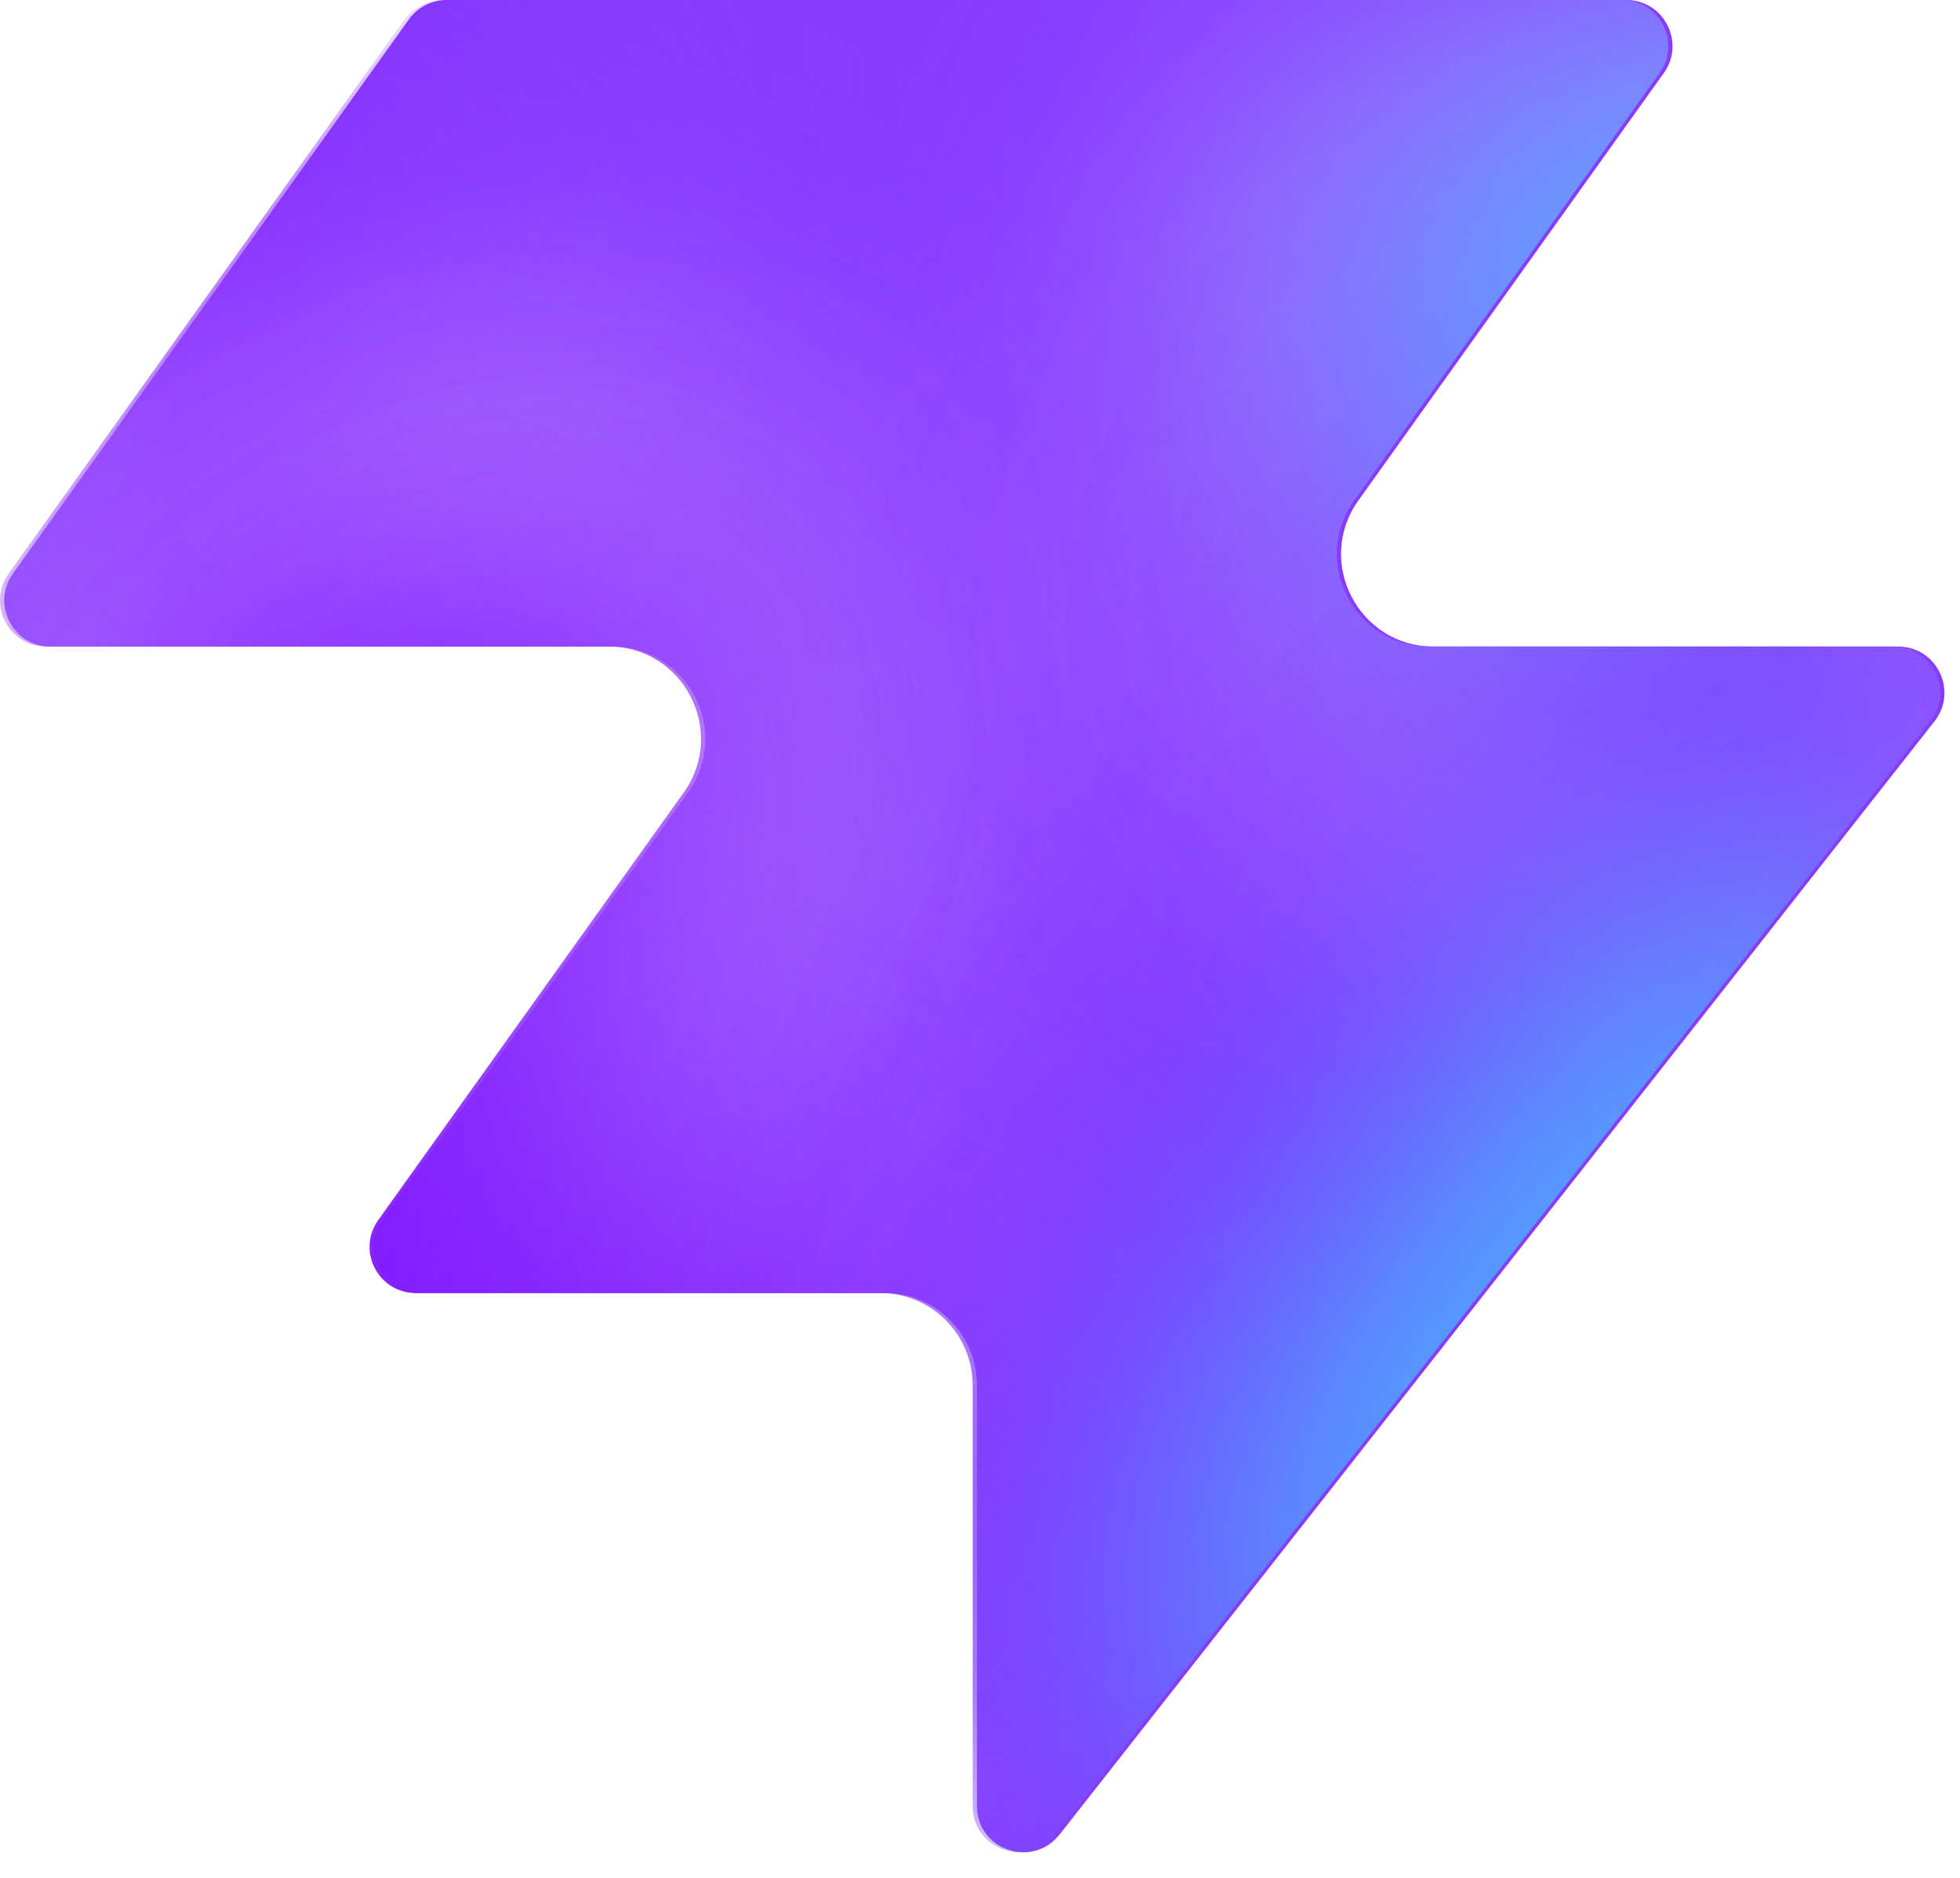
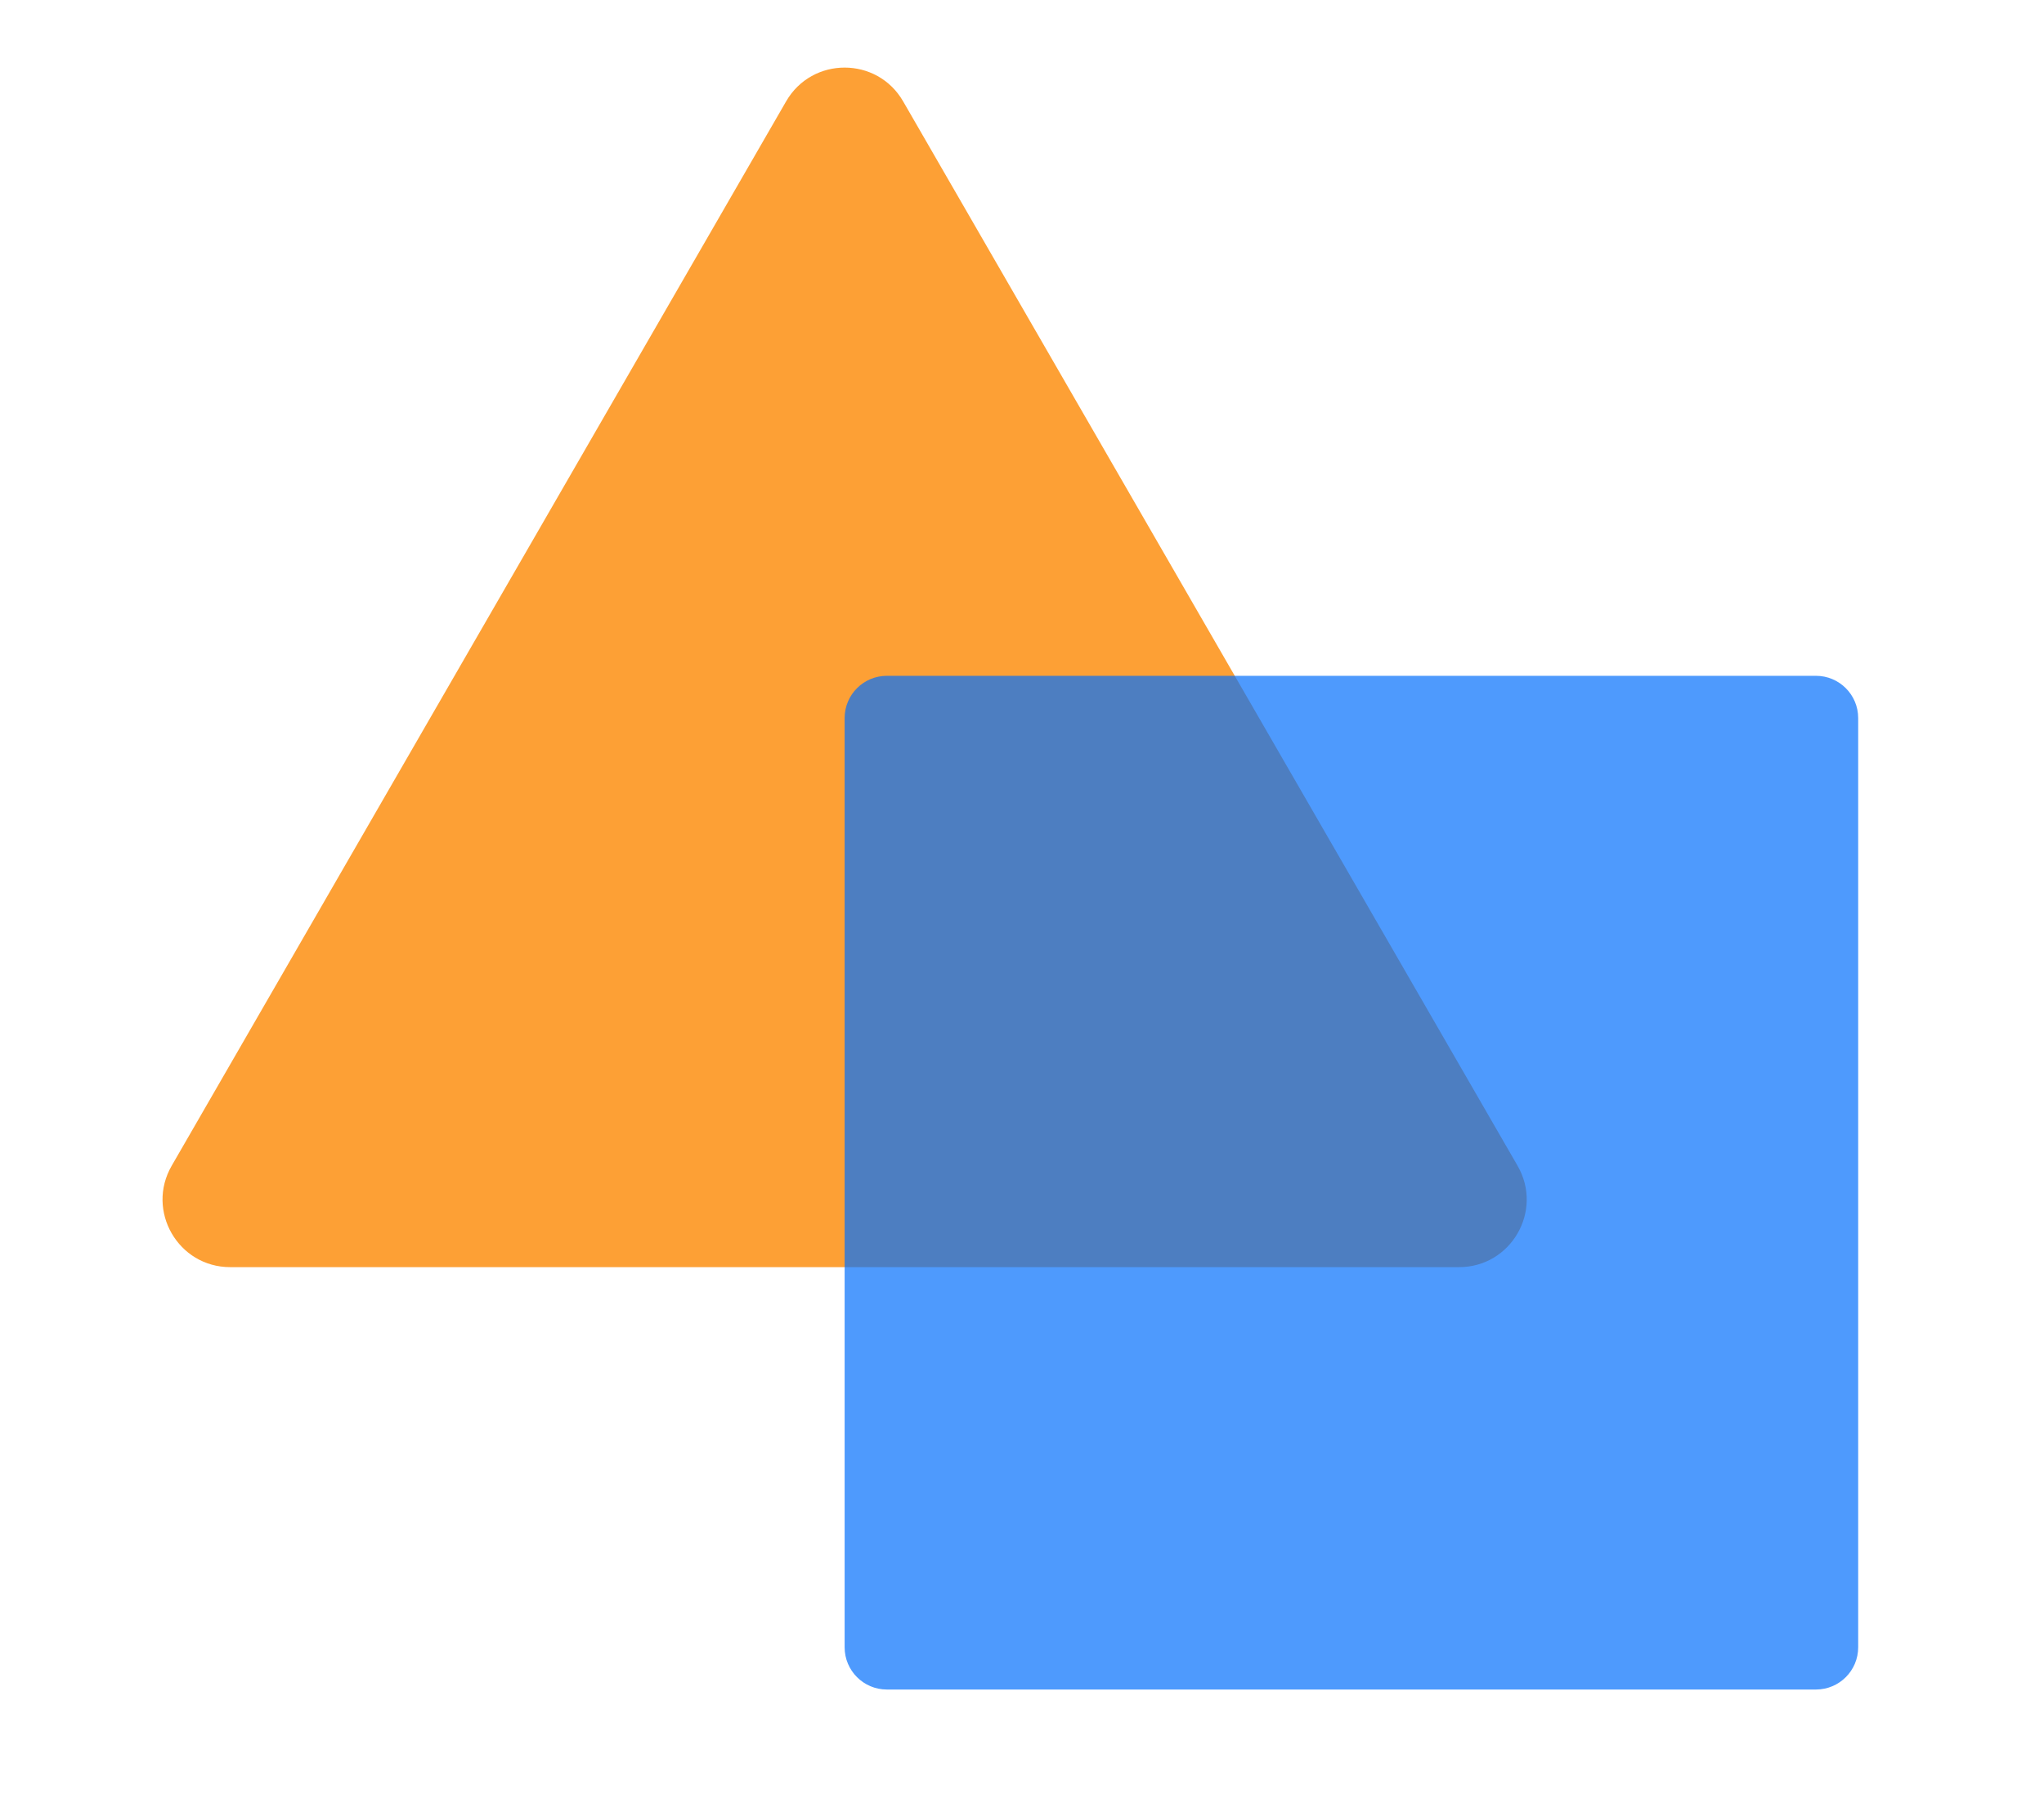
- <svg xmlns="http://www.w3.org/2000/svg" width="48" height="46" fill="none" viewBox="0 0 48 46">
-   <path fill="#863bff" d="M25.946 44.938c-.664.845-2.021.375-2.021-.698V33.937a2.26 2.26 0 0 0-2.262-2.262H10.287c-.92 0-1.456-1.04-.92-1.788l7.48-10.471c1.07-1.497 0-3.578-1.842-3.578H1.237c-.92 0-1.456-1.04-.92-1.788L10.013.474c.214-.297.556-.474.92-.474h28.894c.92 0 1.456 1.04.92 1.788l-7.48 10.471c-1.07 1.498 0 3.579 1.842 3.579h11.377c.943 0 1.473 1.088.89 1.83L25.947 44.94z" style="fill:#863bff;fill:color(display-p3 .525 .23 1);fill-opacity:1" />
-   <mask id="a" width="48" height="46" x="0" y="0" maskUnits="userSpaceOnUse" style="mask-type:alpha">
-     <path fill="#000" d="M25.842 44.938c-.664.844-2.021.375-2.021-.698V33.937a2.26 2.26 0 0 0-2.262-2.262H10.183c-.92 0-1.456-1.04-.92-1.788l7.48-10.471c1.07-1.498 0-3.579-1.842-3.579H1.133c-.92 0-1.456-1.04-.92-1.787L9.91.473c.214-.297.556-.474.92-.474h28.894c.92 0 1.456 1.04.92 1.788l-7.48 10.471c-1.07 1.498 0 3.578 1.842 3.578h11.377c.943 0 1.473 1.088.89 1.832L25.843 44.94z" style="fill:#000;fill-opacity:1" />
-   </mask>
-   <g mask="url(#a)">
-     <g filter="url(#b)">
-       <ellipse cx="5.508" cy="14.704" fill="#ede6ff" rx="5.508" ry="14.704" style="fill:#ede6ff;fill:color(display-p3 .927 .903 1);fill-opacity:1" transform="matrix(.00324 1 1 -.00324 -4.47 31.516)" />
-     </g>
-     <g filter="url(#c)">
-       <ellipse cx="10.399" cy="29.851" fill="#ede6ff" rx="10.399" ry="29.851" style="fill:#ede6ff;fill:color(display-p3 .927 .903 1);fill-opacity:1" transform="matrix(.00324 1 1 -.00324 -39.328 7.883)" />
-     </g>
-     <g filter="url(#d)">
-       <ellipse cx="5.508" cy="30.487" fill="#7e14ff" rx="5.508" ry="30.487" style="fill:#7e14ff;fill:color(display-p3 .492 .077 1);fill-opacity:1" transform="rotate(89.814 -25.913 -14.639)scale(1 -1)" />
-     </g>
-     <g filter="url(#e)">
-       <ellipse cx="5.508" cy="30.599" fill="#7e14ff" rx="5.508" ry="30.599" style="fill:#7e14ff;fill:color(display-p3 .492 .077 1);fill-opacity:1" transform="rotate(89.814 -32.644 -3.334)scale(1 -1)" />
-     </g>
-     <g filter="url(#f)">
-       <ellipse cx="5.508" cy="30.599" fill="#7e14ff" rx="5.508" ry="30.599" style="fill:#7e14ff;fill:color(display-p3 .492 .077 1);fill-opacity:1" transform="matrix(.00324 1 1 -.00324 -34.34 30.47)" />
-     </g>
-     <g filter="url(#g)">
-       <ellipse cx="14.072" cy="22.078" fill="#ede6ff" rx="14.072" ry="22.078" style="fill:#ede6ff;fill:color(display-p3 .927 .903 1);fill-opacity:1" transform="rotate(93.35 24.506 48.493)scale(-1 1)" />
-     </g>
-     <g filter="url(#h)">
-       <ellipse cx="3.47" cy="21.501" fill="#7e14ff" rx="3.47" ry="21.501" style="fill:#7e14ff;fill:color(display-p3 .492 .077 1);fill-opacity:1" transform="rotate(89.009 28.708 47.59)scale(-1 1)" />
-     </g>
-     <g filter="url(#i)">
-       <ellipse cx="3.47" cy="21.501" fill="#7e14ff" rx="3.47" ry="21.501" style="fill:#7e14ff;fill:color(display-p3 .492 .077 1);fill-opacity:1" transform="rotate(89.009 28.708 47.59)scale(-1 1)" />
-     </g>
-     <g filter="url(#j)">
-       <ellipse cx=".387" cy="8.972" fill="#7e14ff" rx="4.407" ry="29.108" style="fill:#7e14ff;fill:color(display-p3 .492 .077 1);fill-opacity:1" transform="rotate(39.51 .387 8.972)" />
-     </g>
-     <g filter="url(#k)">
-       <ellipse cx="47.523" cy="-6.092" fill="#7e14ff" rx="4.407" ry="29.108" style="fill:#7e14ff;fill:color(display-p3 .492 .077 1);fill-opacity:1" transform="rotate(37.892 47.523 -6.092)" />
-     </g>
-     <g filter="url(#l)">
-       <ellipse cx="41.412" cy="6.333" fill="#47bfff" rx="5.971" ry="9.665" style="fill:#47bfff;fill:color(display-p3 .28 .748 1);fill-opacity:1" transform="rotate(37.892 41.412 6.333)" />
-     </g>
-     <g filter="url(#m)">
-       <ellipse cx="-1.879" cy="38.332" fill="#7e14ff" rx="4.407" ry="29.108" style="fill:#7e14ff;fill:color(display-p3 .492 .077 1);fill-opacity:1" transform="rotate(37.892 -1.88 38.332)" />
-     </g>
-     <g filter="url(#n)">
-       <ellipse cx="-1.879" cy="38.332" fill="#7e14ff" rx="4.407" ry="29.108" style="fill:#7e14ff;fill:color(display-p3 .492 .077 1);fill-opacity:1" transform="rotate(37.892 -1.88 38.332)" />
-     </g>
-     <g filter="url(#o)">
-       <ellipse cx="35.651" cy="29.907" fill="#7e14ff" rx="4.407" ry="29.108" style="fill:#7e14ff;fill:color(display-p3 .492 .077 1);fill-opacity:1" transform="rotate(37.892 35.651 29.907)" />
-     </g>
-     <g filter="url(#p)">
-       <ellipse cx="38.418" cy="32.4" fill="#47bfff" rx="5.971" ry="15.297" style="fill:#47bfff;fill:color(display-p3 .28 .748 1);fill-opacity:1" transform="rotate(37.892 38.418 32.4)" />
-     </g>
-   </g>
-   <defs>
-     <filter id="b" width="60.045" height="41.654" x="-19.77" y="16.149" color-interpolation-filters="sRGB" filterUnits="userSpaceOnUse">
-       <feFlood flood-opacity="0" result="BackgroundImageFix" />
-       <feBlend in="SourceGraphic" in2="BackgroundImageFix" result="shape" />
-       <feGaussianBlur result="effect1_foregroundBlur_2002_17158" stdDeviation="7.659" />
-     </filter>
-     <filter id="c" width="90.34" height="51.437" x="-54.613" y="-7.533" color-interpolation-filters="sRGB" filterUnits="userSpaceOnUse">
-       <feFlood flood-opacity="0" result="BackgroundImageFix" />
-       <feBlend in="SourceGraphic" in2="BackgroundImageFix" result="shape" />
-       <feGaussianBlur result="effect1_foregroundBlur_2002_17158" stdDeviation="7.659" />
-     </filter>
-     <filter id="d" width="79.355" height="29.4" x="-49.64" y="2.03" color-interpolation-filters="sRGB" filterUnits="userSpaceOnUse">
-       <feFlood flood-opacity="0" result="BackgroundImageFix" />
-       <feBlend in="SourceGraphic" in2="BackgroundImageFix" result="shape" />
-       <feGaussianBlur result="effect1_foregroundBlur_2002_17158" stdDeviation="4.596" />
-     </filter>
-     <filter id="e" width="79.579" height="29.4" x="-45.045" y="20.029" color-interpolation-filters="sRGB" filterUnits="userSpaceOnUse">
-       <feFlood flood-opacity="0" result="BackgroundImageFix" />
-       <feBlend in="SourceGraphic" in2="BackgroundImageFix" result="shape" />
-       <feGaussianBlur result="effect1_foregroundBlur_2002_17158" stdDeviation="4.596" />
-     </filter>
-     <filter id="f" width="79.579" height="29.4" x="-43.513" y="21.178" color-interpolation-filters="sRGB" filterUnits="userSpaceOnUse">
-       <feFlood flood-opacity="0" result="BackgroundImageFix" />
-       <feBlend in="SourceGraphic" in2="BackgroundImageFix" result="shape" />
-       <feGaussianBlur result="effect1_foregroundBlur_2002_17158" stdDeviation="4.596" />
-     </filter>
-     <filter id="g" width="74.749" height="58.852" x="15.756" y="-17.901" color-interpolation-filters="sRGB" filterUnits="userSpaceOnUse">
-       <feFlood flood-opacity="0" result="BackgroundImageFix" />
-       <feBlend in="SourceGraphic" in2="BackgroundImageFix" result="shape" />
-       <feGaussianBlur result="effect1_foregroundBlur_2002_17158" stdDeviation="7.659" />
-     </filter>
-     <filter id="h" width="61.377" height="25.362" x="23.548" y="2.284" color-interpolation-filters="sRGB" filterUnits="userSpaceOnUse">
-       <feFlood flood-opacity="0" result="BackgroundImageFix" />
-       <feBlend in="SourceGraphic" in2="BackgroundImageFix" result="shape" />
-       <feGaussianBlur result="effect1_foregroundBlur_2002_17158" stdDeviation="4.596" />
-     </filter>
-     <filter id="i" width="61.377" height="25.362" x="23.548" y="2.284" color-interpolation-filters="sRGB" filterUnits="userSpaceOnUse">
-       <feFlood flood-opacity="0" result="BackgroundImageFix" />
-       <feBlend in="SourceGraphic" in2="BackgroundImageFix" result="shape" />
-       <feGaussianBlur result="effect1_foregroundBlur_2002_17158" stdDeviation="4.596" />
-     </filter>
-     <filter id="j" width="56.045" height="63.649" x="-27.636" y="-22.853" color-interpolation-filters="sRGB" filterUnits="userSpaceOnUse">
-       <feFlood flood-opacity="0" result="BackgroundImageFix" />
-       <feBlend in="SourceGraphic" in2="BackgroundImageFix" result="shape" />
-       <feGaussianBlur result="effect1_foregroundBlur_2002_17158" stdDeviation="4.596" />
-     </filter>
-     <filter id="k" width="54.814" height="64.646" x="20.116" y="-38.415" color-interpolation-filters="sRGB" filterUnits="userSpaceOnUse">
-       <feFlood flood-opacity="0" result="BackgroundImageFix" />
-       <feBlend in="SourceGraphic" in2="BackgroundImageFix" result="shape" />
-       <feGaussianBlur result="effect1_foregroundBlur_2002_17158" stdDeviation="4.596" />
-     </filter>
-     <filter id="l" width="33.541" height="35.313" x="24.641" y="-11.323" color-interpolation-filters="sRGB" filterUnits="userSpaceOnUse">
-       <feFlood flood-opacity="0" result="BackgroundImageFix" />
-       <feBlend in="SourceGraphic" in2="BackgroundImageFix" result="shape" />
-       <feGaussianBlur result="effect1_foregroundBlur_2002_17158" stdDeviation="4.596" />
-     </filter>
-     <filter id="m" width="54.814" height="64.646" x="-29.286" y="6.009" color-interpolation-filters="sRGB" filterUnits="userSpaceOnUse">
-       <feFlood flood-opacity="0" result="BackgroundImageFix" />
-       <feBlend in="SourceGraphic" in2="BackgroundImageFix" result="shape" />
-       <feGaussianBlur result="effect1_foregroundBlur_2002_17158" stdDeviation="4.596" />
-     </filter>
-     <filter id="n" width="54.814" height="64.646" x="-29.286" y="6.009" color-interpolation-filters="sRGB" filterUnits="userSpaceOnUse">
-       <feFlood flood-opacity="0" result="BackgroundImageFix" />
-       <feBlend in="SourceGraphic" in2="BackgroundImageFix" result="shape" />
-       <feGaussianBlur result="effect1_foregroundBlur_2002_17158" stdDeviation="4.596" />
-     </filter>
-     <filter id="o" width="54.814" height="64.646" x="8.244" y="-2.416" color-interpolation-filters="sRGB" filterUnits="userSpaceOnUse">
-       <feFlood flood-opacity="0" result="BackgroundImageFix" />
-       <feBlend in="SourceGraphic" in2="BackgroundImageFix" result="shape" />
-       <feGaussianBlur result="effect1_foregroundBlur_2002_17158" stdDeviation="4.596" />
-     </filter>
-     <filter id="p" width="39.409" height="43.623" x="18.713" y="10.588" color-interpolation-filters="sRGB" filterUnits="userSpaceOnUse">
-       <feFlood flood-opacity="0" result="BackgroundImageFix" />
-       <feBlend in="SourceGraphic" in2="BackgroundImageFix" result="shape" />
-       <feGaussianBlur result="effect1_foregroundBlur_2002_17158" stdDeviation="4.596" />
-     </filter>
-   </defs>
+ <svg xmlns="http://www.w3.org/2000/svg" width="242" height="214" viewBox="0 0 242 214" fill="none">
+   <path d="M93.072 12C96.151 6.667 103.849 6.667 106.928 12L179.674 138C182.754 143.333 178.905 150 172.746 150H27.254C21.096 150 17.247 143.333 20.326 138L93.072 12Z" fill="#FC8803" fill-opacity="0.8" />
+   <rect x="100" y="80" width="120" height="120" rx="5" fill="#036FFC" fill-opacity="0.7" />
</svg>
